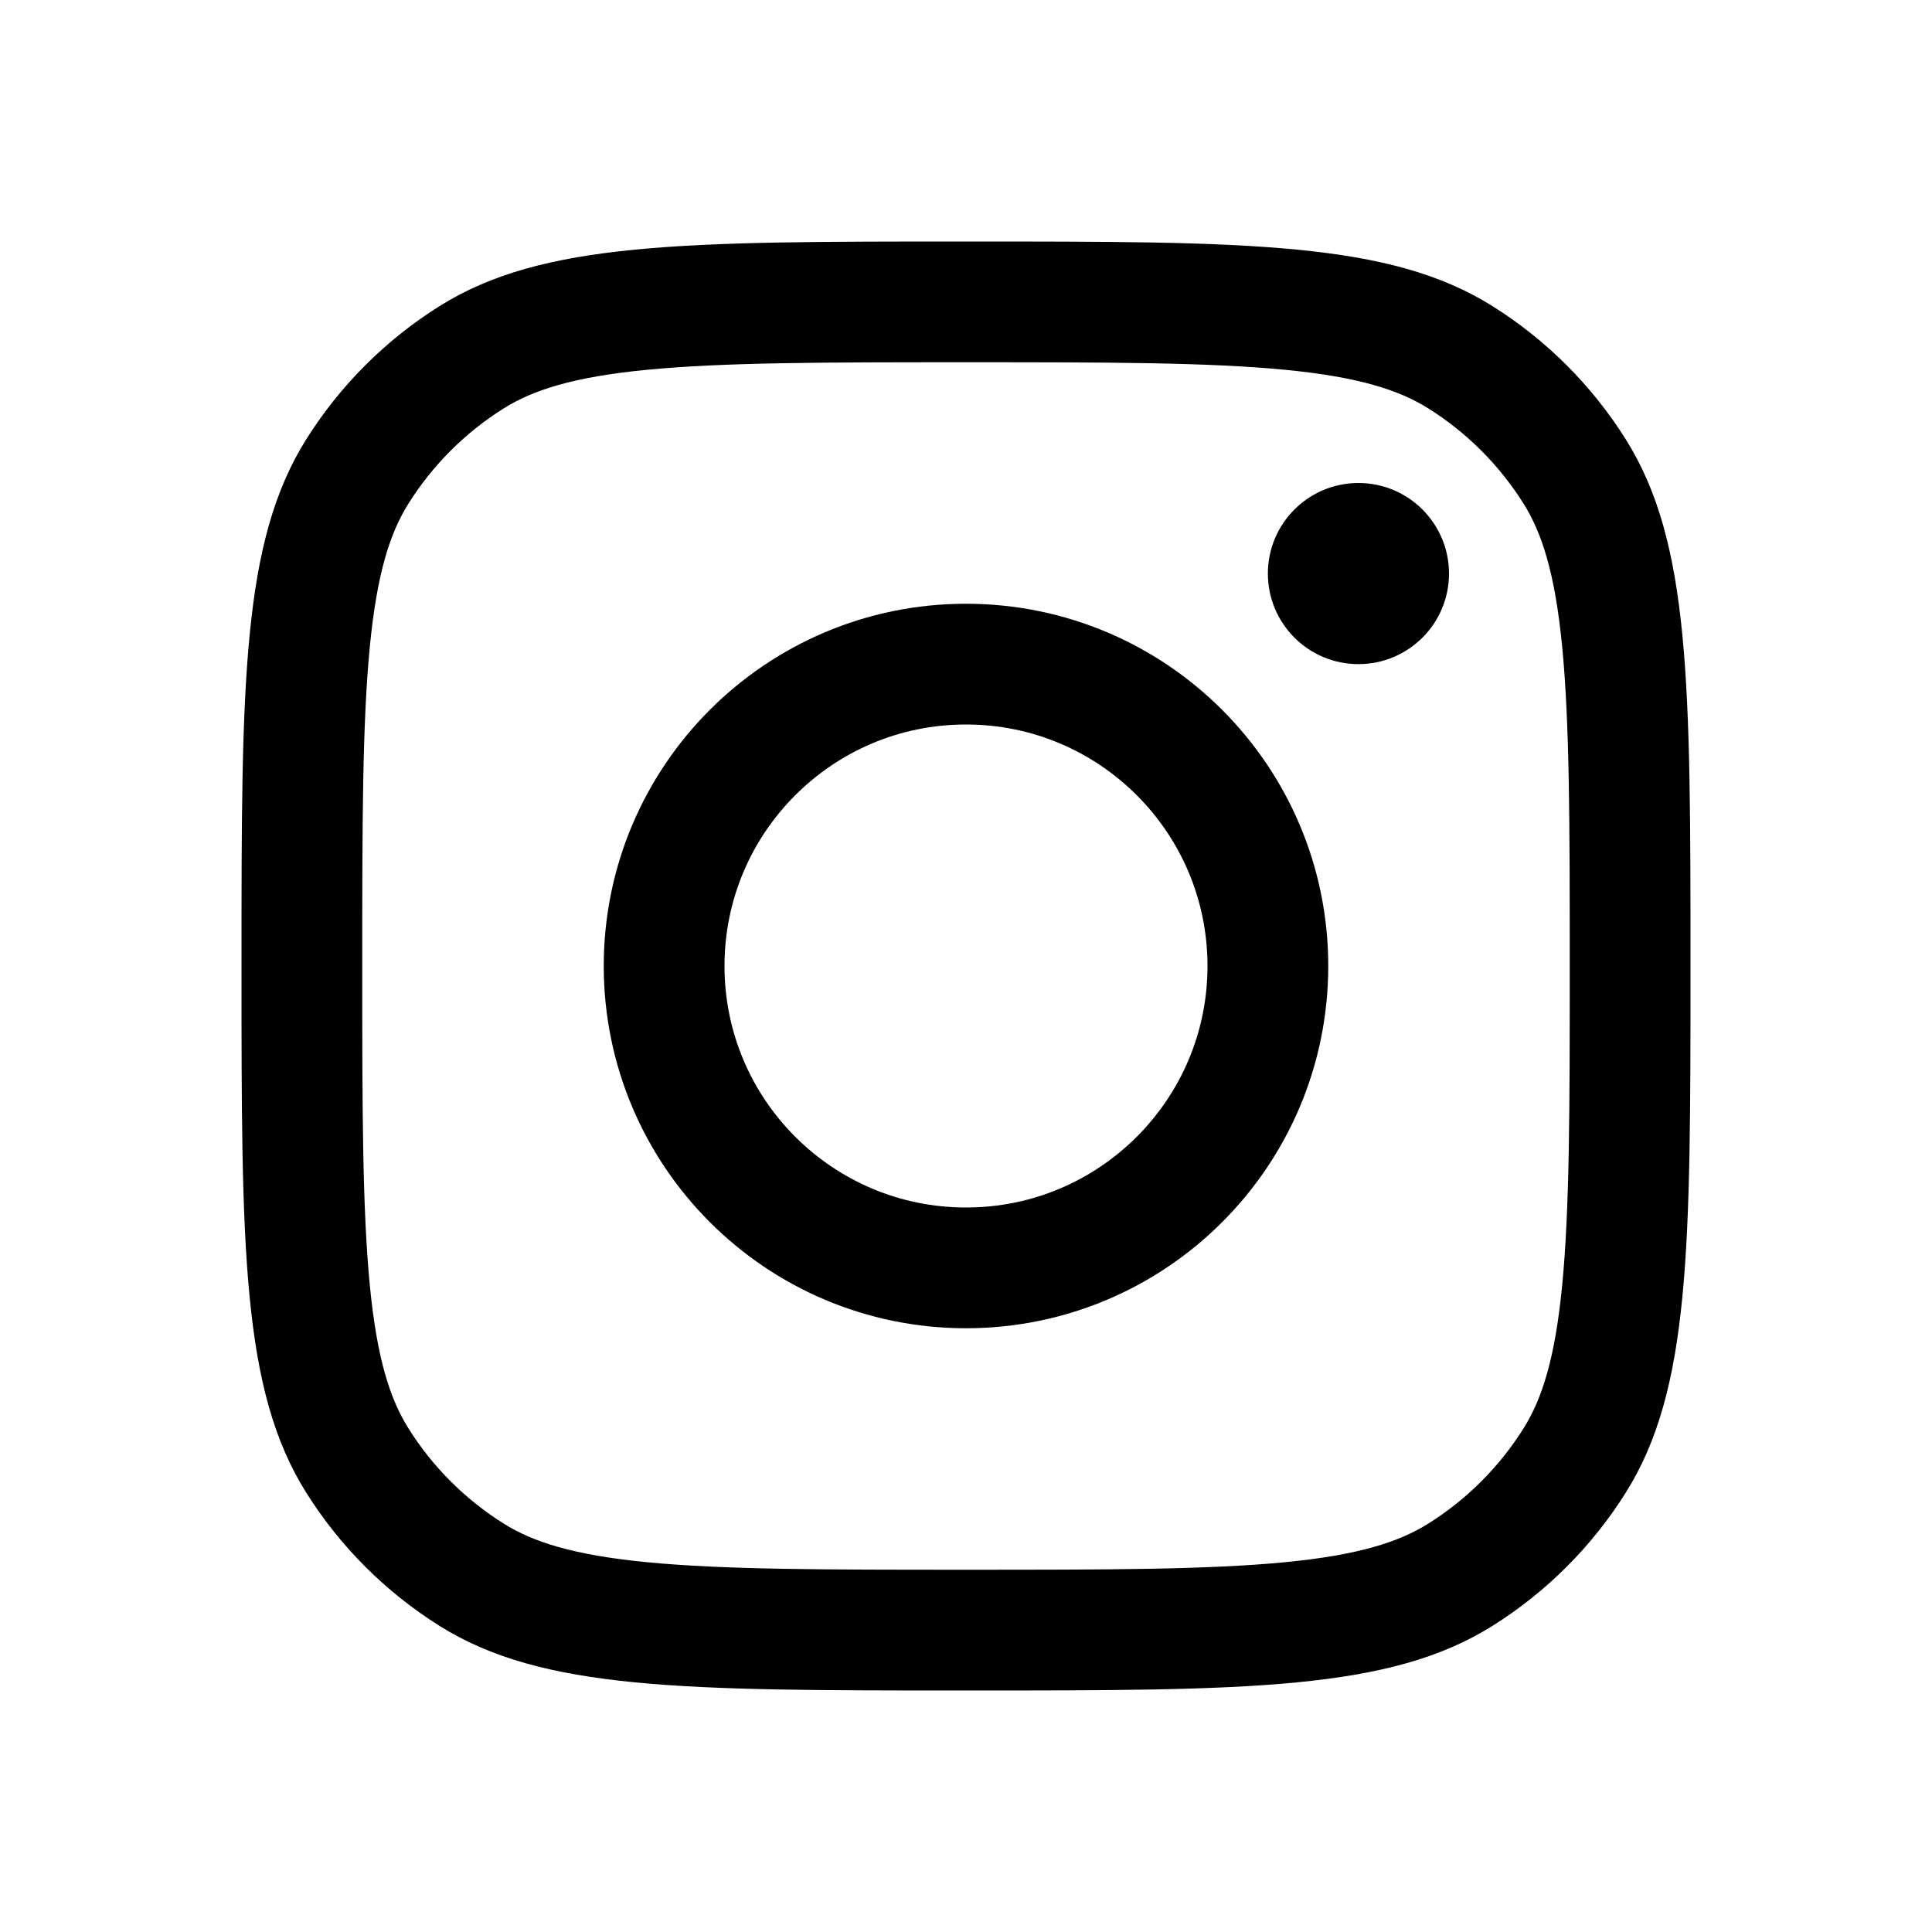
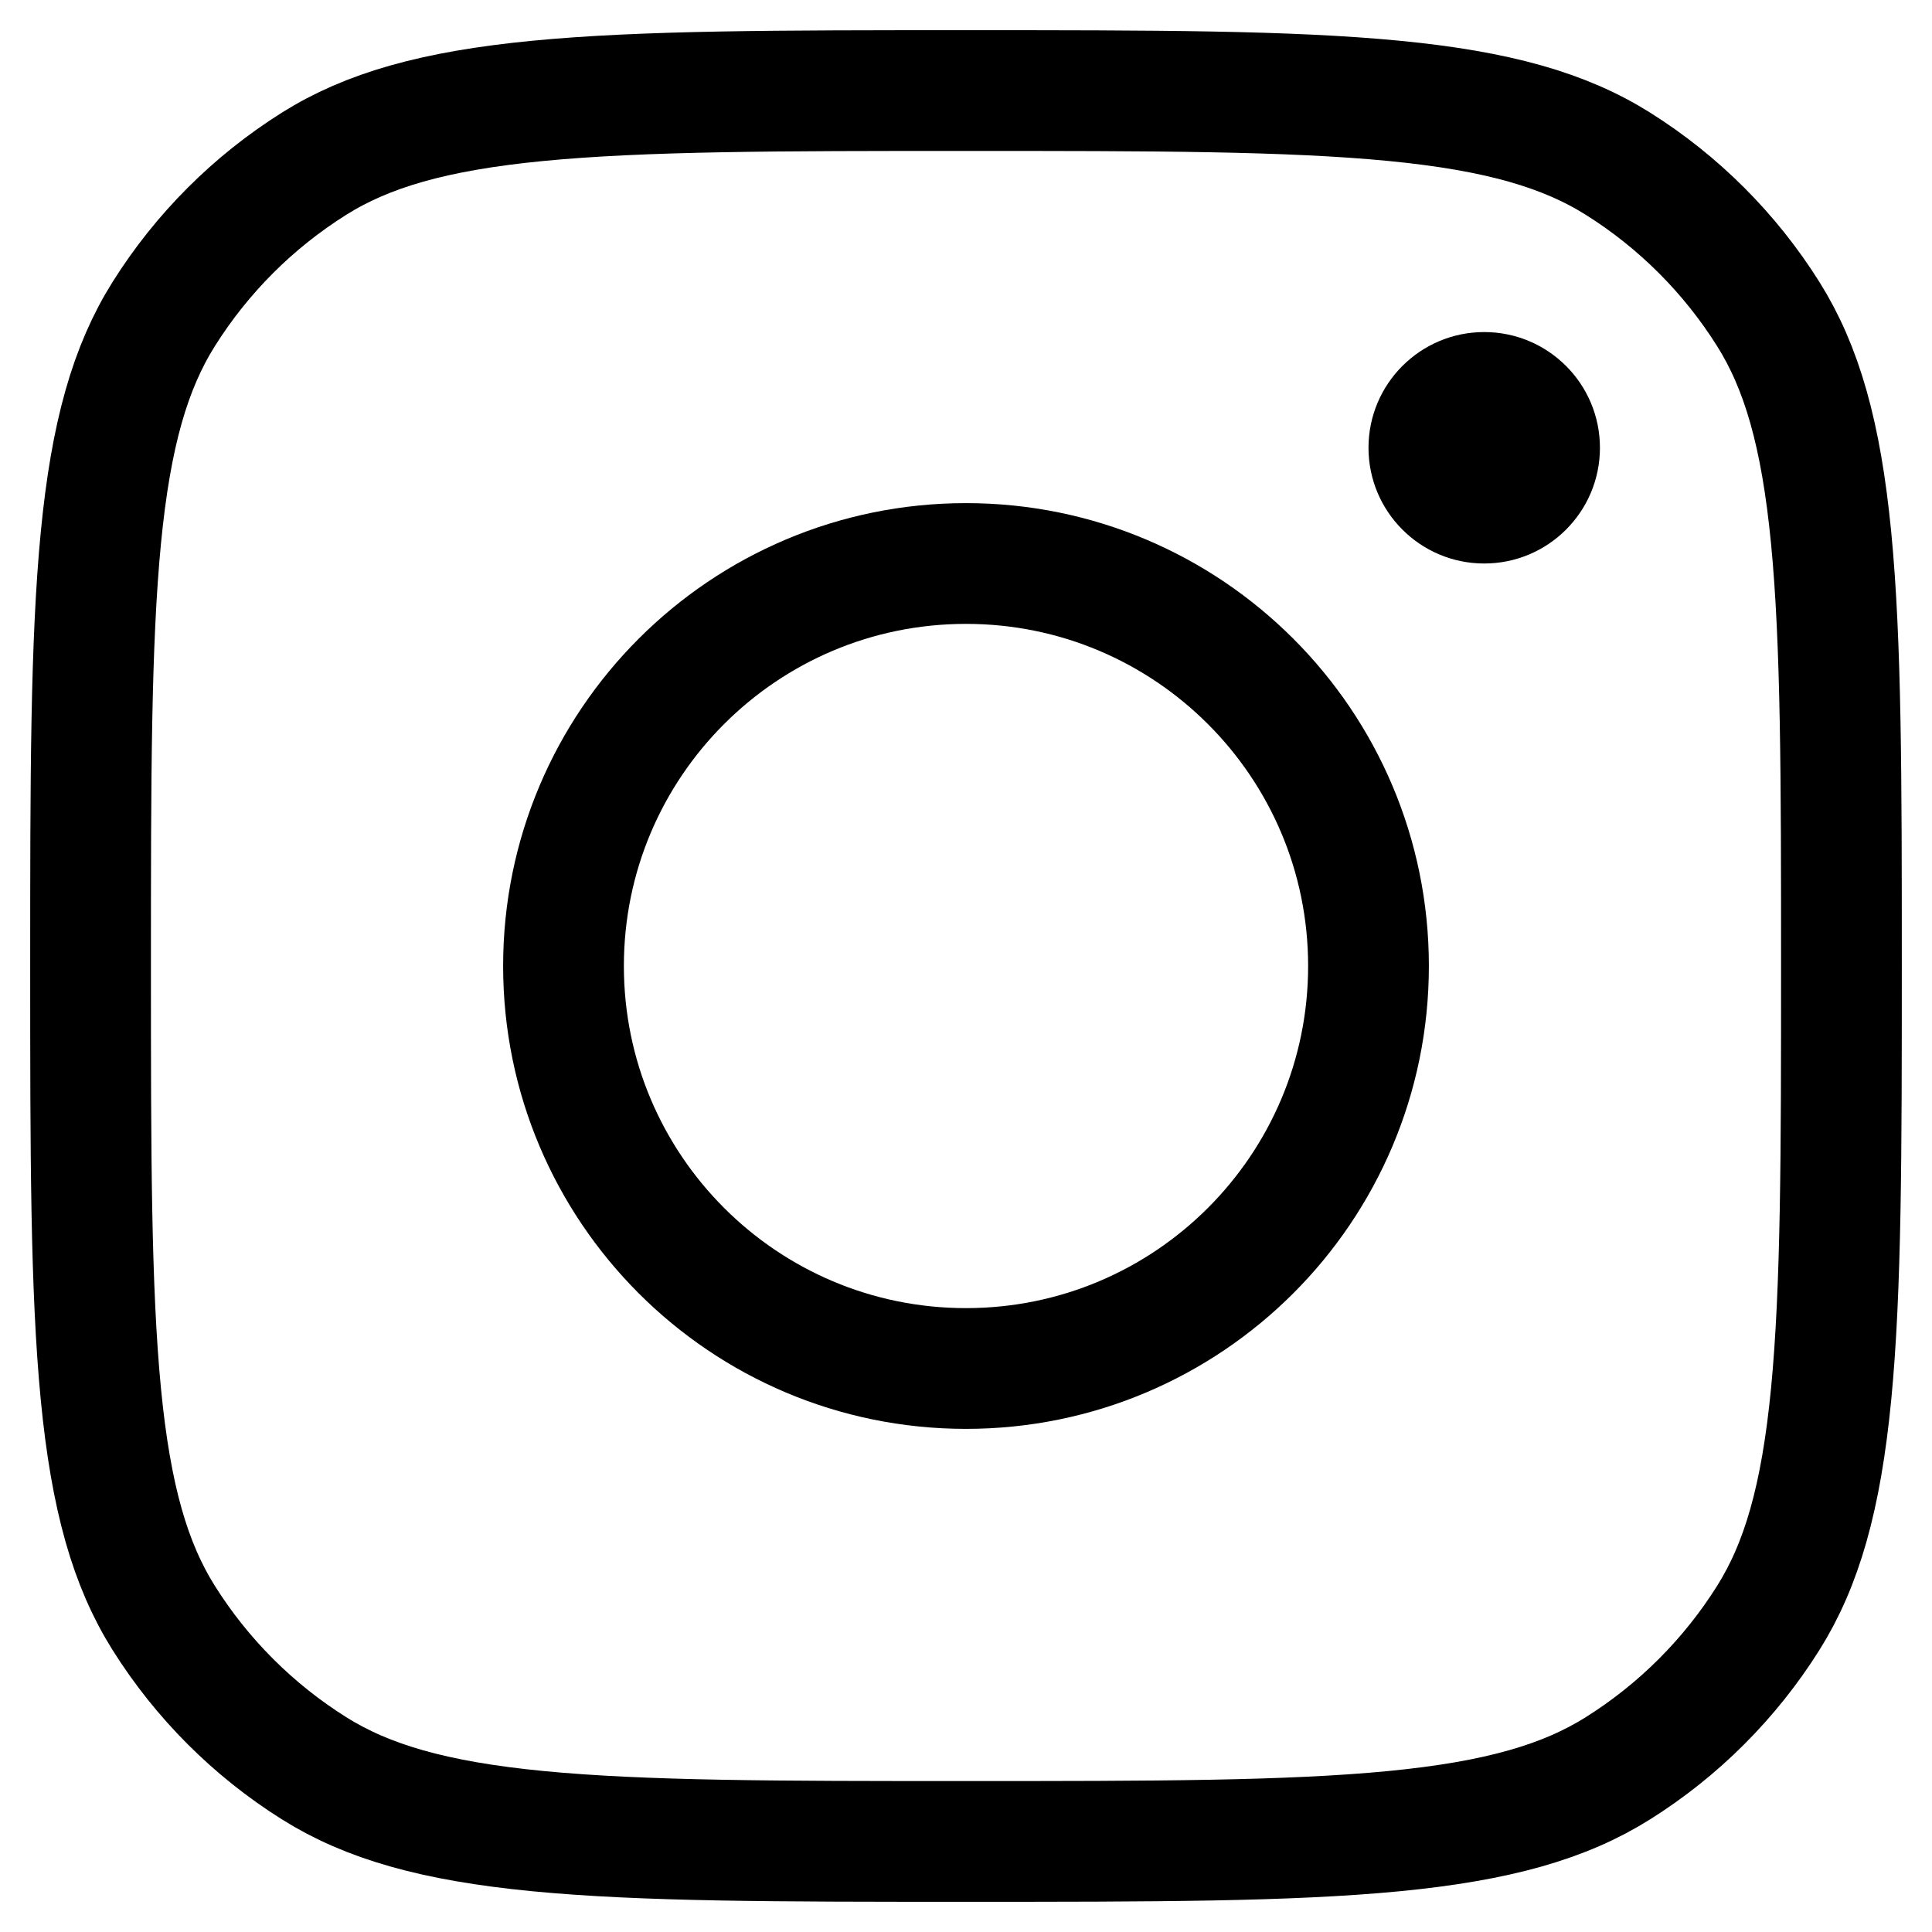
<svg xmlns="http://www.w3.org/2000/svg" class="svg-icon" viewBox="0 0 192 192" fill="none">
-   <path stroke="currentColor" stroke-width="12" d="M96 162c-14.152 0-24.336-.007-32.276-.777-7.849-.761-12.87-2.223-16.877-4.741a36 36 0 0 1-11.33-11.329c-2.517-4.007-3.98-9.028-4.74-16.877C30.007 120.336 30 110.152 30 96c0-14.152.007-24.336.777-32.276.76-7.849 2.223-12.87 4.74-16.877a36 36 0 0 1 11.33-11.33c4.007-2.517 9.028-3.98 16.877-4.74C71.663 30.007 81.847 30 96 30c14.152 0 24.336.007 32.276.777 7.849.76 12.87 2.223 16.877 4.74a36 36 0 0 1 11.329 11.33c2.518 4.007 3.98 9.028 4.741 16.877.77 7.94.777 18.124.777 32.276 0 14.152-.007 24.336-.777 32.276-.761 7.849-2.223 12.87-4.741 16.877a36 36 0 0 1-11.329 11.329c-4.007 2.518-9.028 3.98-16.877 4.741-7.94.77-18.124.777-32.276.777Z" />
-   <circle cx="96" cy="96" r="30" stroke="currentColor" stroke-width="12" />
-   <circle cx="135" cy="57" r="9" fill="currentColor" />
+   <path d="M96 183c-18.655 0-32.08-.009-42.546-1.024-10.346-1.003-16.965-2.931-22.247-6.25a47.46 47.46 0 0 1-14.935-14.933c-3.317-5.282-5.246-11.901-6.248-22.247C9.01 128.079 9 114.655 9 96s.01-32.08 1.024-42.546c1.002-10.346 2.93-16.965 6.248-22.247a47.455 47.455 0 0 1 14.935-14.935c5.282-3.317 11.901-5.246 22.247-6.248C63.92 9.01 77.344 9 96 9c18.655 0 32.079.01 42.546 1.024 10.346 1.002 16.965 2.93 22.247 6.248a47.46 47.46 0 0 1 14.933 14.935c3.319 5.282 5.247 11.901 6.25 22.247C182.991 63.921 183 77.345 183 96s-.009 32.079-1.024 42.546c-1.003 10.346-2.931 16.965-6.25 22.247a47.46 47.46 0 0 1-14.933 14.933c-5.282 3.319-11.901 5.247-22.247 6.25C128.079 182.991 114.655 183 96 183Z" stroke="currentColor" stroke-width="12" />
+   <path d="M96 136c22.091 0 40-17.909 40-40s-17.909-40-40-40-40 17.909-40 40 17.909 40 40 40Z" stroke="currentColor" stroke-width="12" />
+   <path d="M147.5 56c6.351 0 11.5-5.149 11.5-11.5S153.851 33 147.5 33 136 38.149 136 44.5 141.149 56 147.5 56Z" fill="currentColor" />
</svg>
